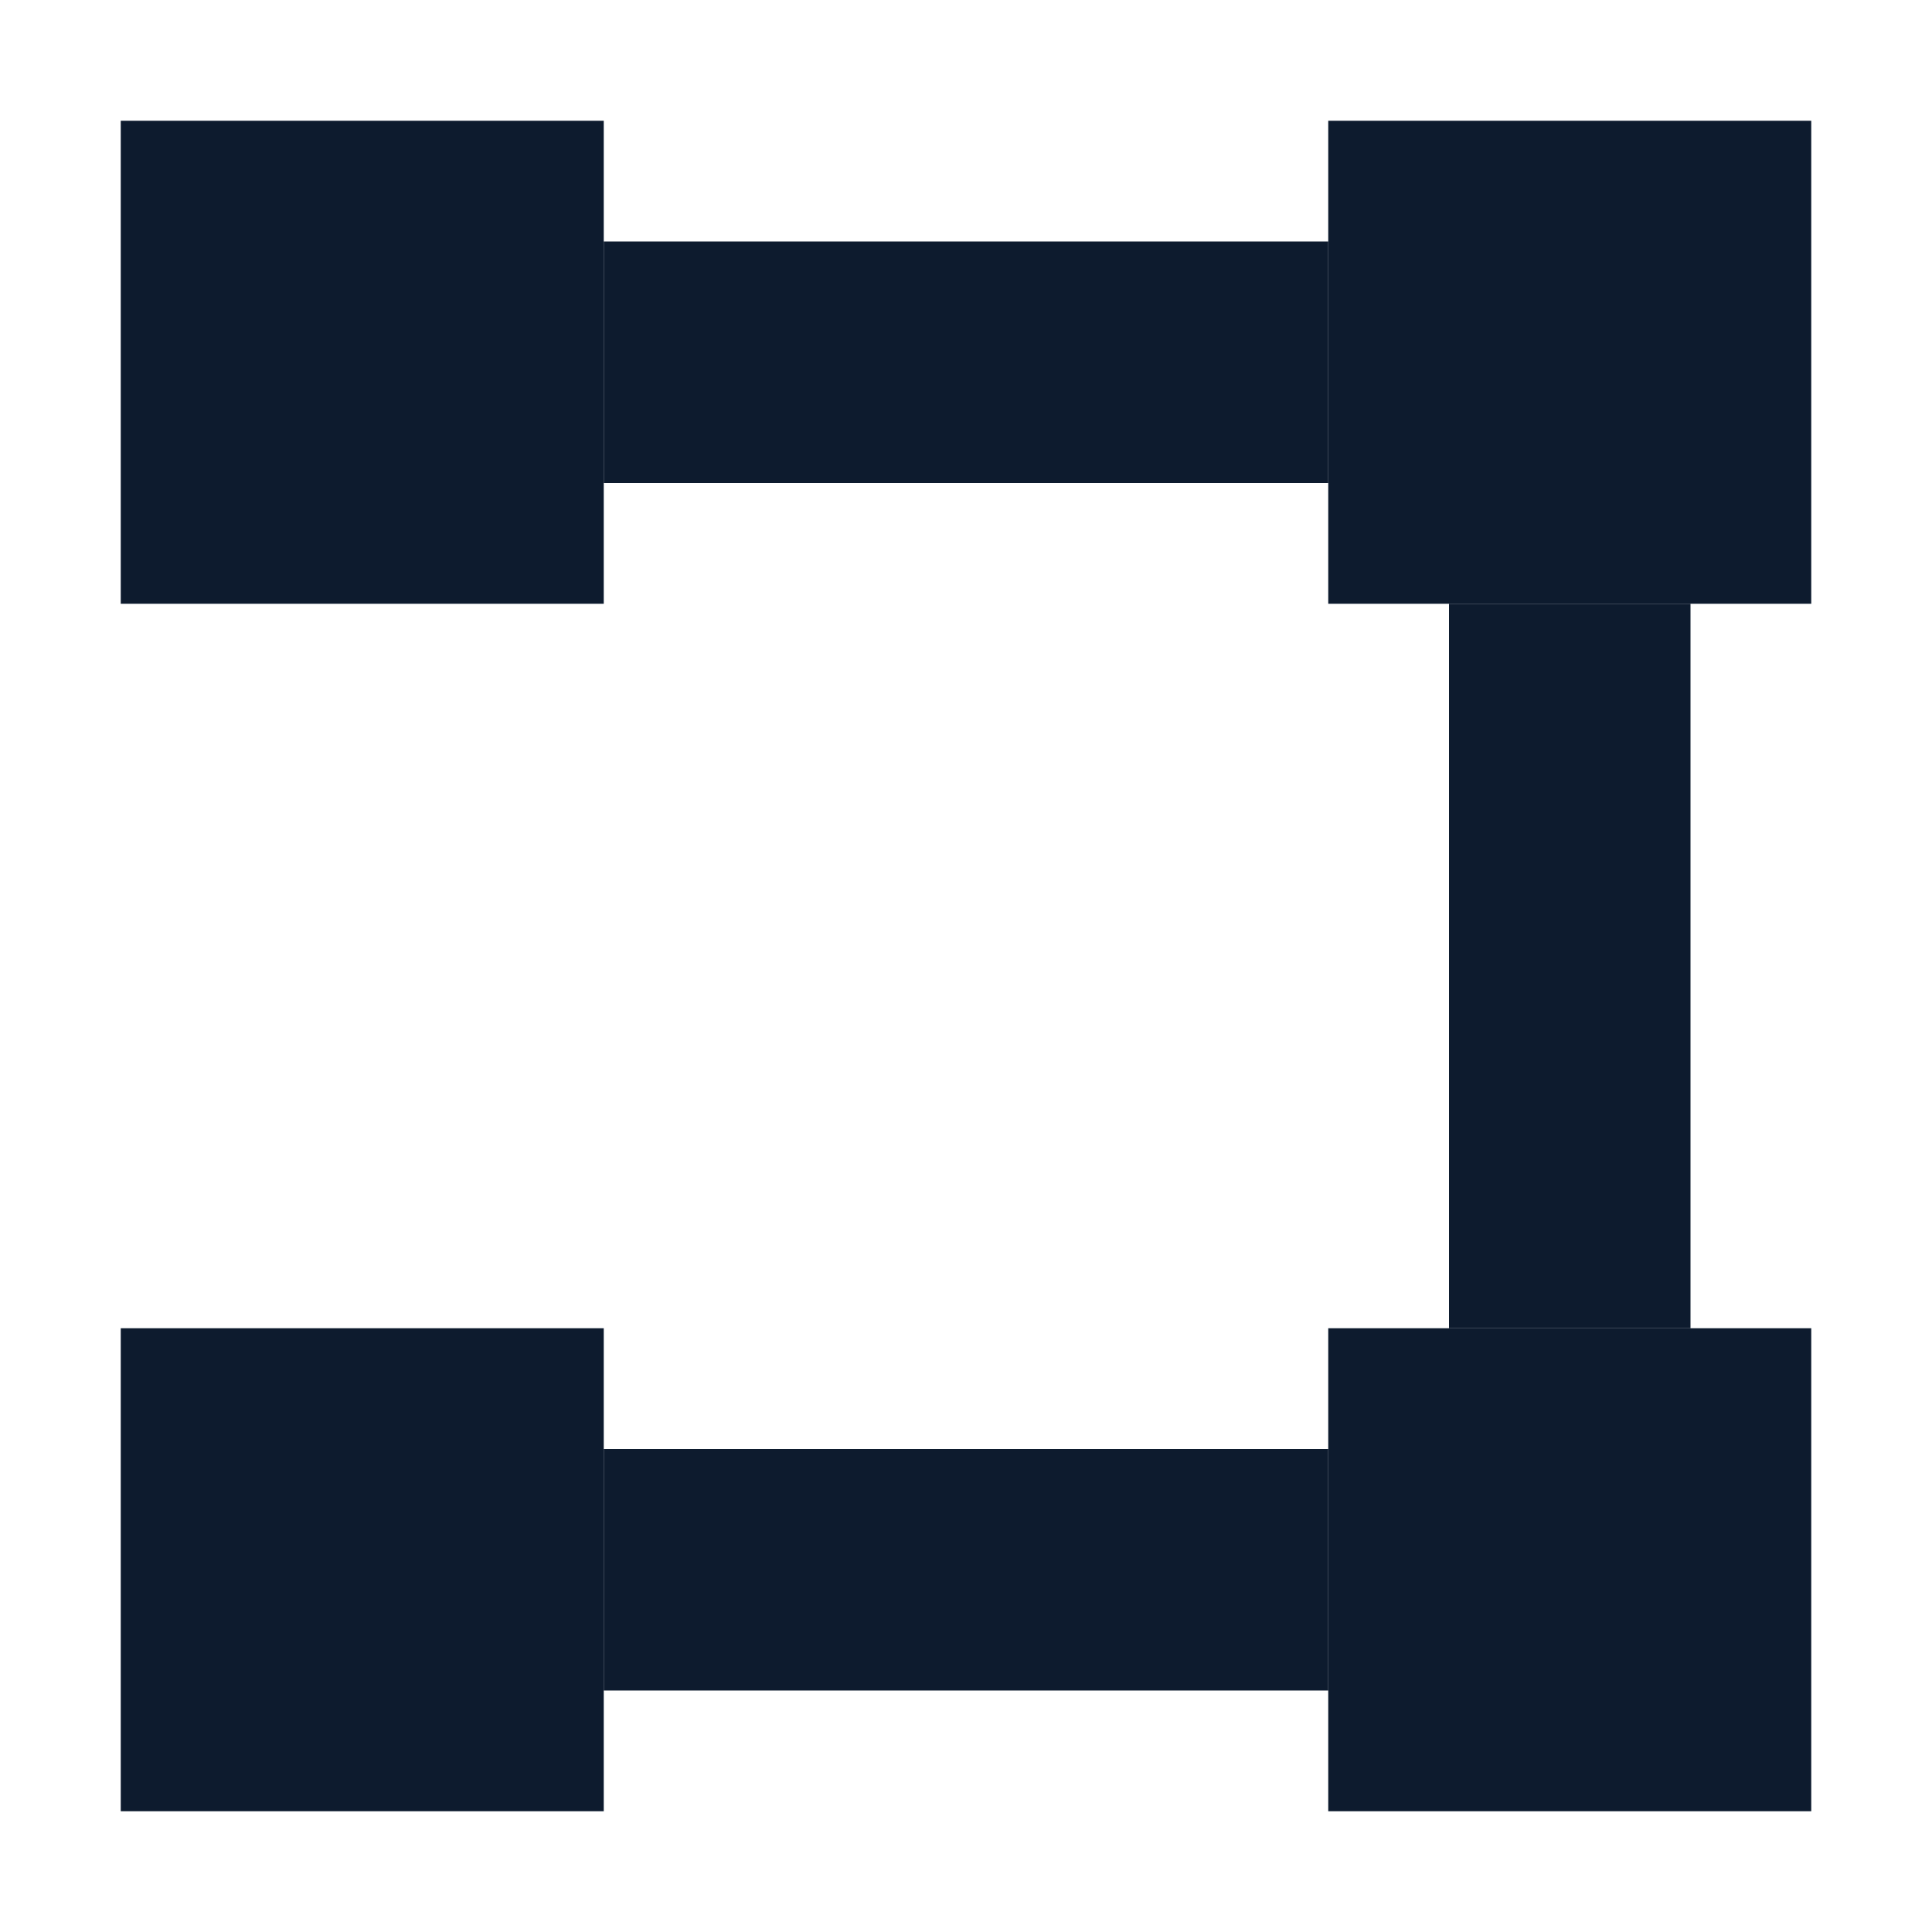
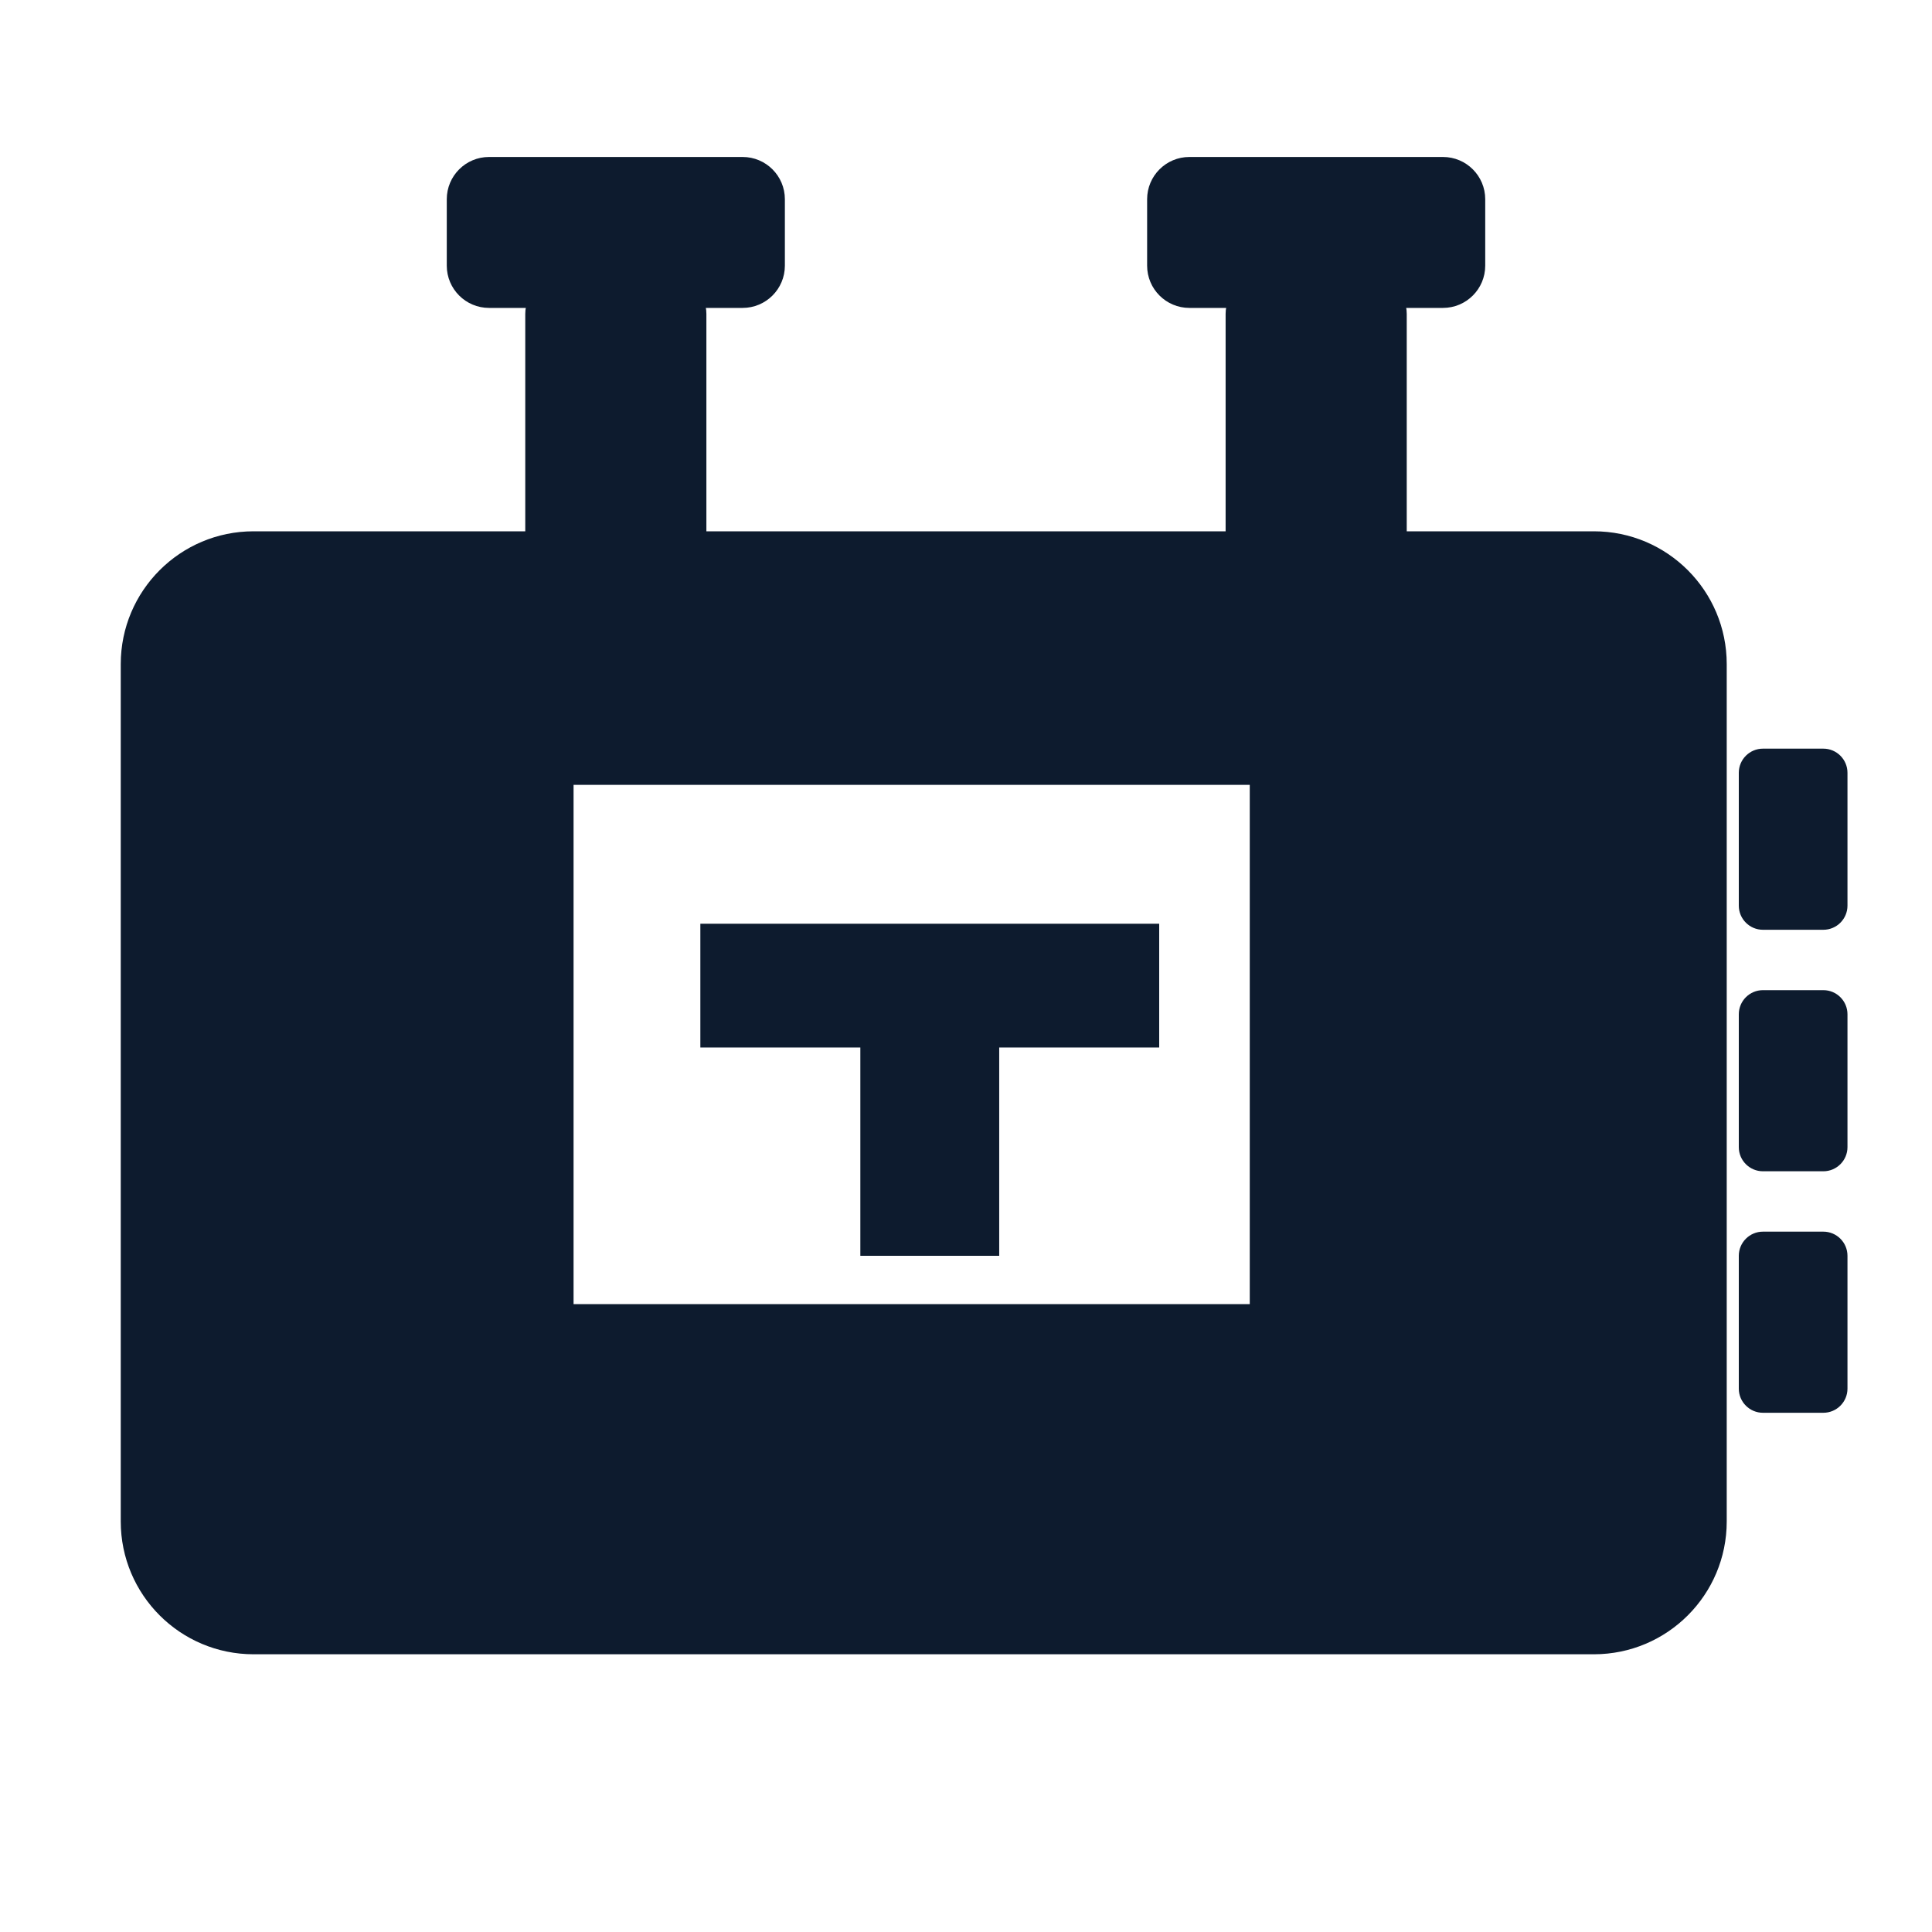
- <svg xmlns="http://www.w3.org/2000/svg" viewBox="0 0 16 16" width="64" height="64" role="img" aria-label="TransformerPath mark, one colour">
+ <svg xmlns="http://www.w3.org/2000/svg" viewBox="0 0 32 32" width="64" height="64" role="img" aria-label="TransformerPath mark, one colour">
  <g fill="#0d1b2e">
-     <rect x="1" y="1" width="4" height="4" />
-     <rect x="11" y="1" width="4" height="4" />
-     <rect x="1" y="11" width="4" height="4" />
-     <rect x="11" y="11" width="4" height="4" />
-     <rect x="5" y="2" width="6" height="2" />
-     <rect x="12" y="5" width="2" height="6" />
-     <rect x="5" y="12" width="6" height="2" />
+     <rect x="7.4" y="2.6" width="5.6" height="2.5" rx="0.7" />
+     <rect x="8.7" y="4.6" width="3" height="5.2" rx="0.6" />
+     <rect x="19" y="2.6" width="5.6" height="2.5" rx="0.7" />
+     <rect x="20.3" y="4.6" width="3" height="5.2" rx="0.6" />
+     <path fill-rule="evenodd" d="M4.2 8.8h22.2a2.2 2.2 0 0 1 2.2 2.2V25.2a2.2 2.2 0 0 1-2.2 2.2H4.2a2.2 2.2 0 0 1-2.2-2.2V11a2.2 2.2 0 0 1 2.2-2.2zm5.3 4.2h11.2v8.6H9.5z" />
+     <path d="M11.6 15.3h7.6v2.05h-2.65v3.45h-2.3v-3.45h-2.65z" />
+     <rect x="28.8" y="12.4" width="1.8" height="3" rx="0.4" />
+     <rect x="28.8" y="16.4" width="1.8" height="3" rx="0.4" />
+     <rect x="28.8" y="20.4" width="1.8" height="3" rx="0.4" />
  </g>
</svg>
